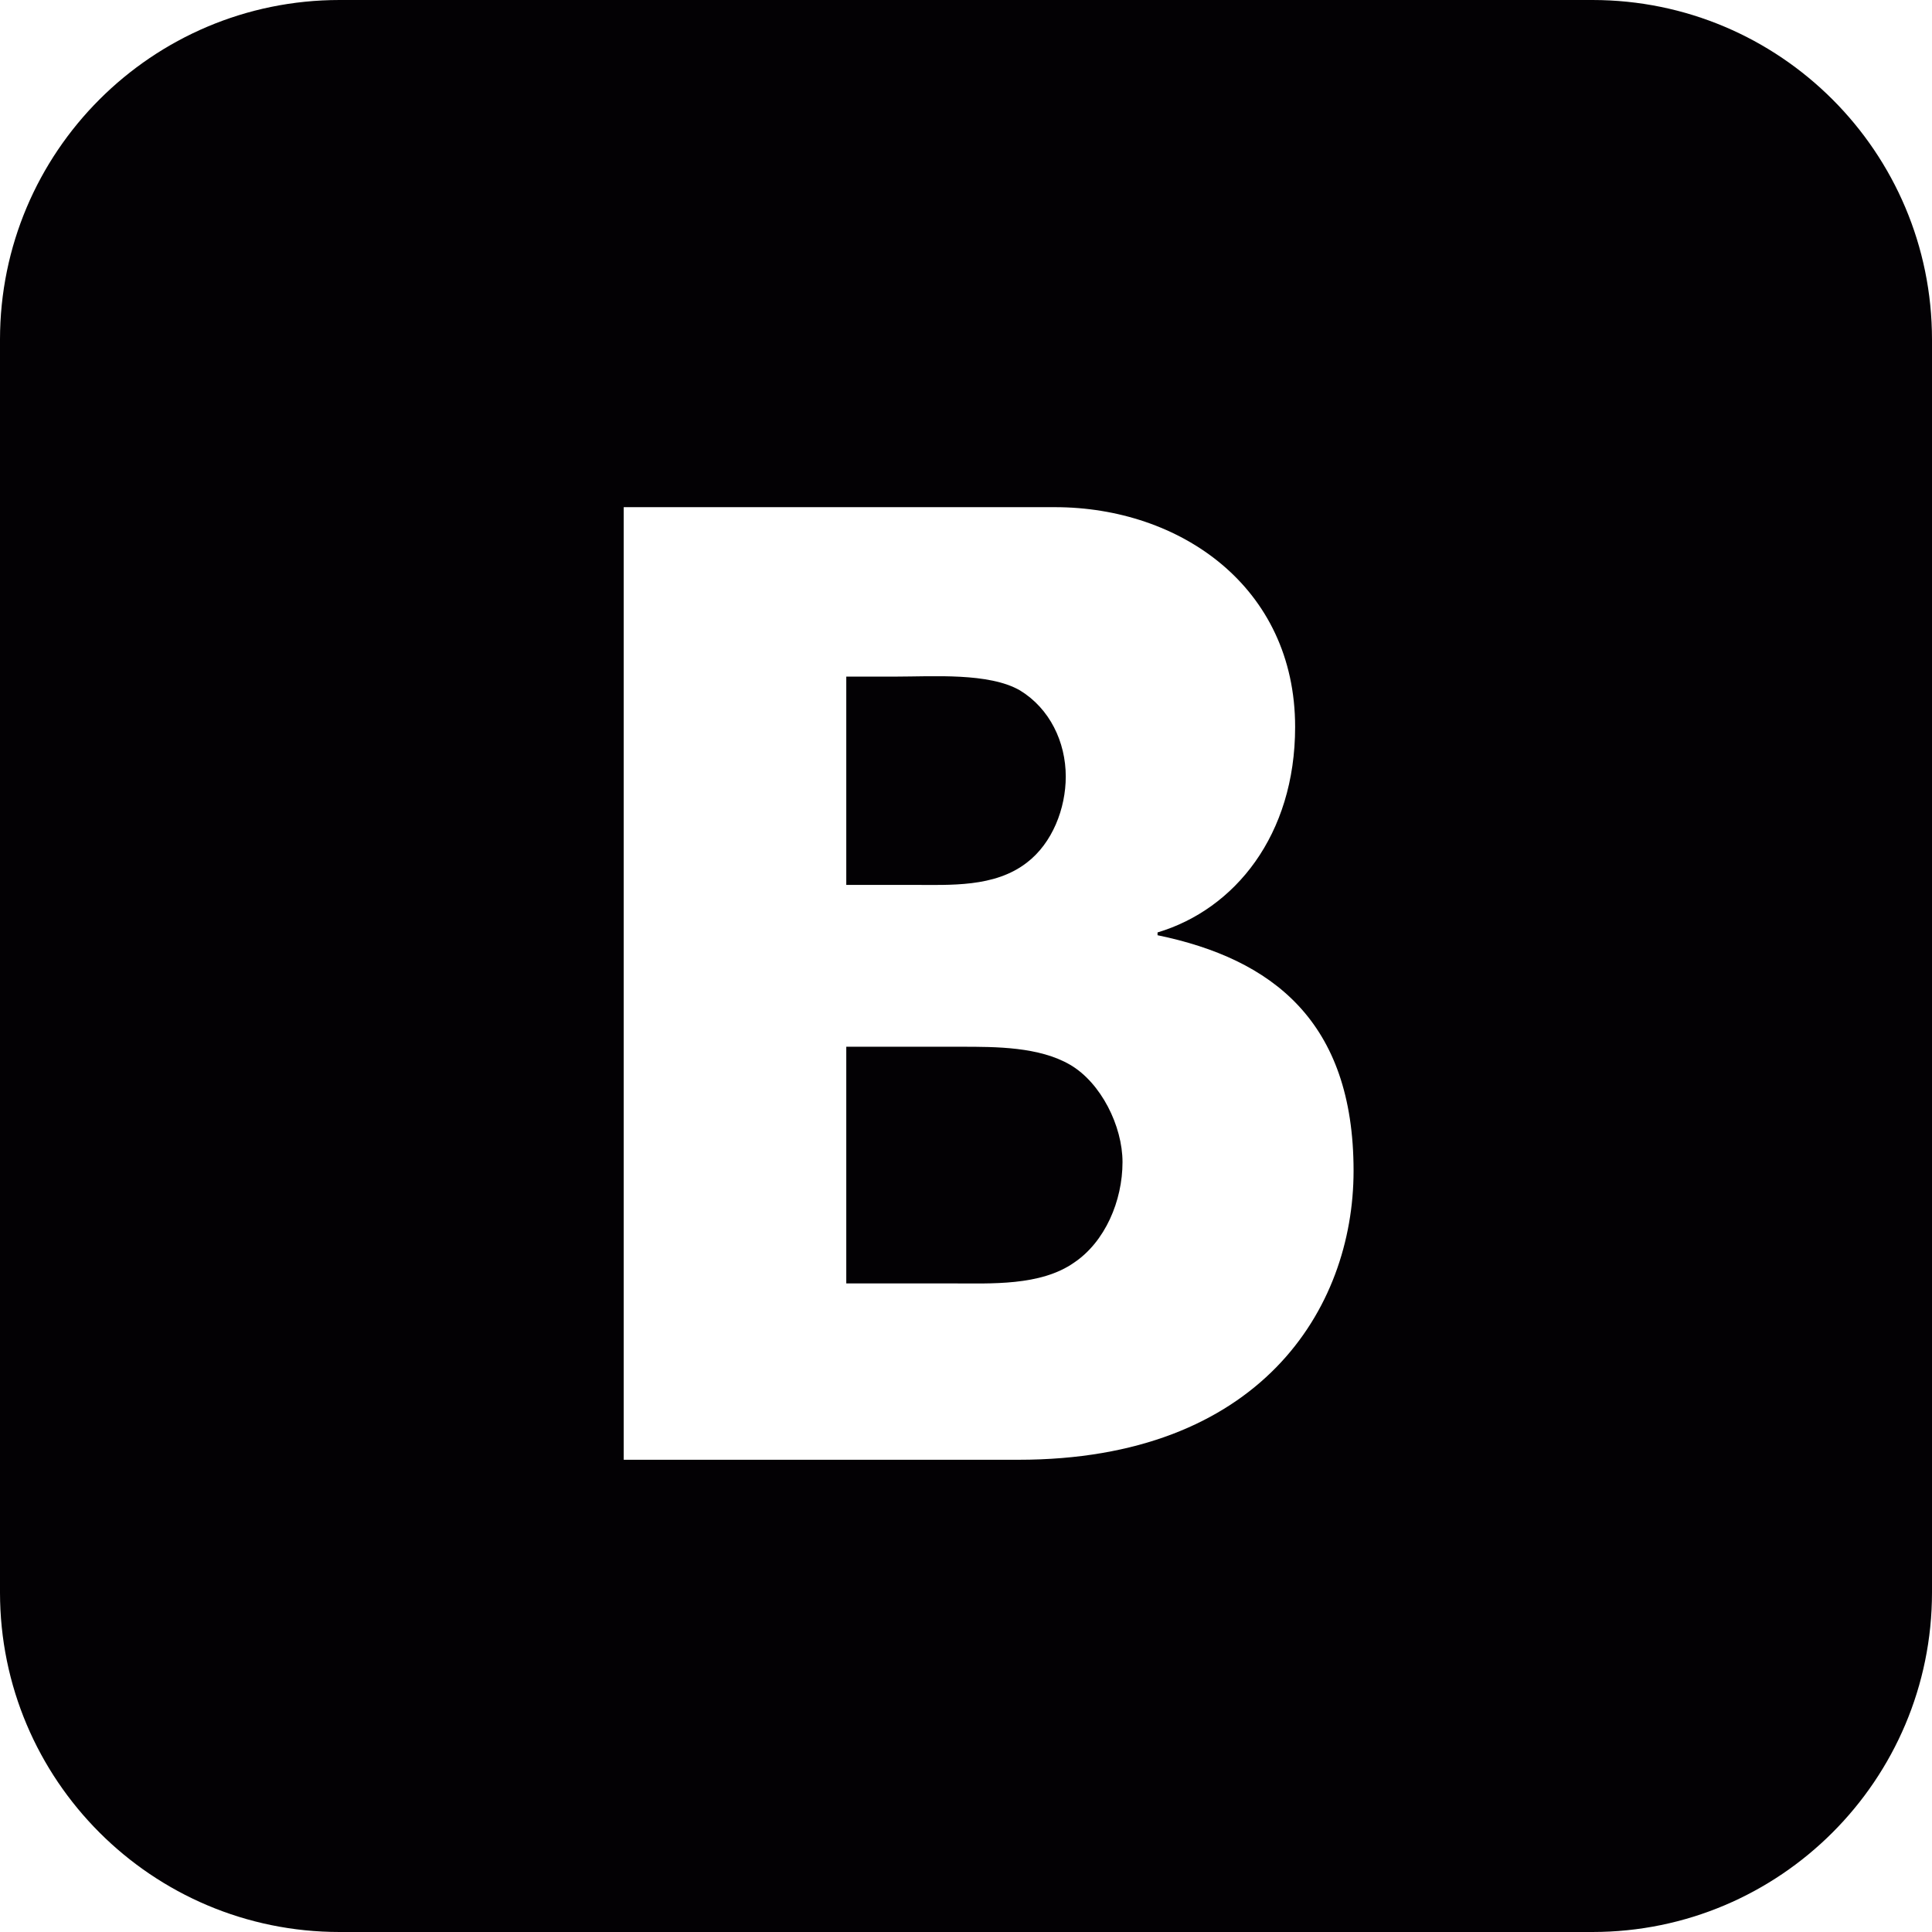
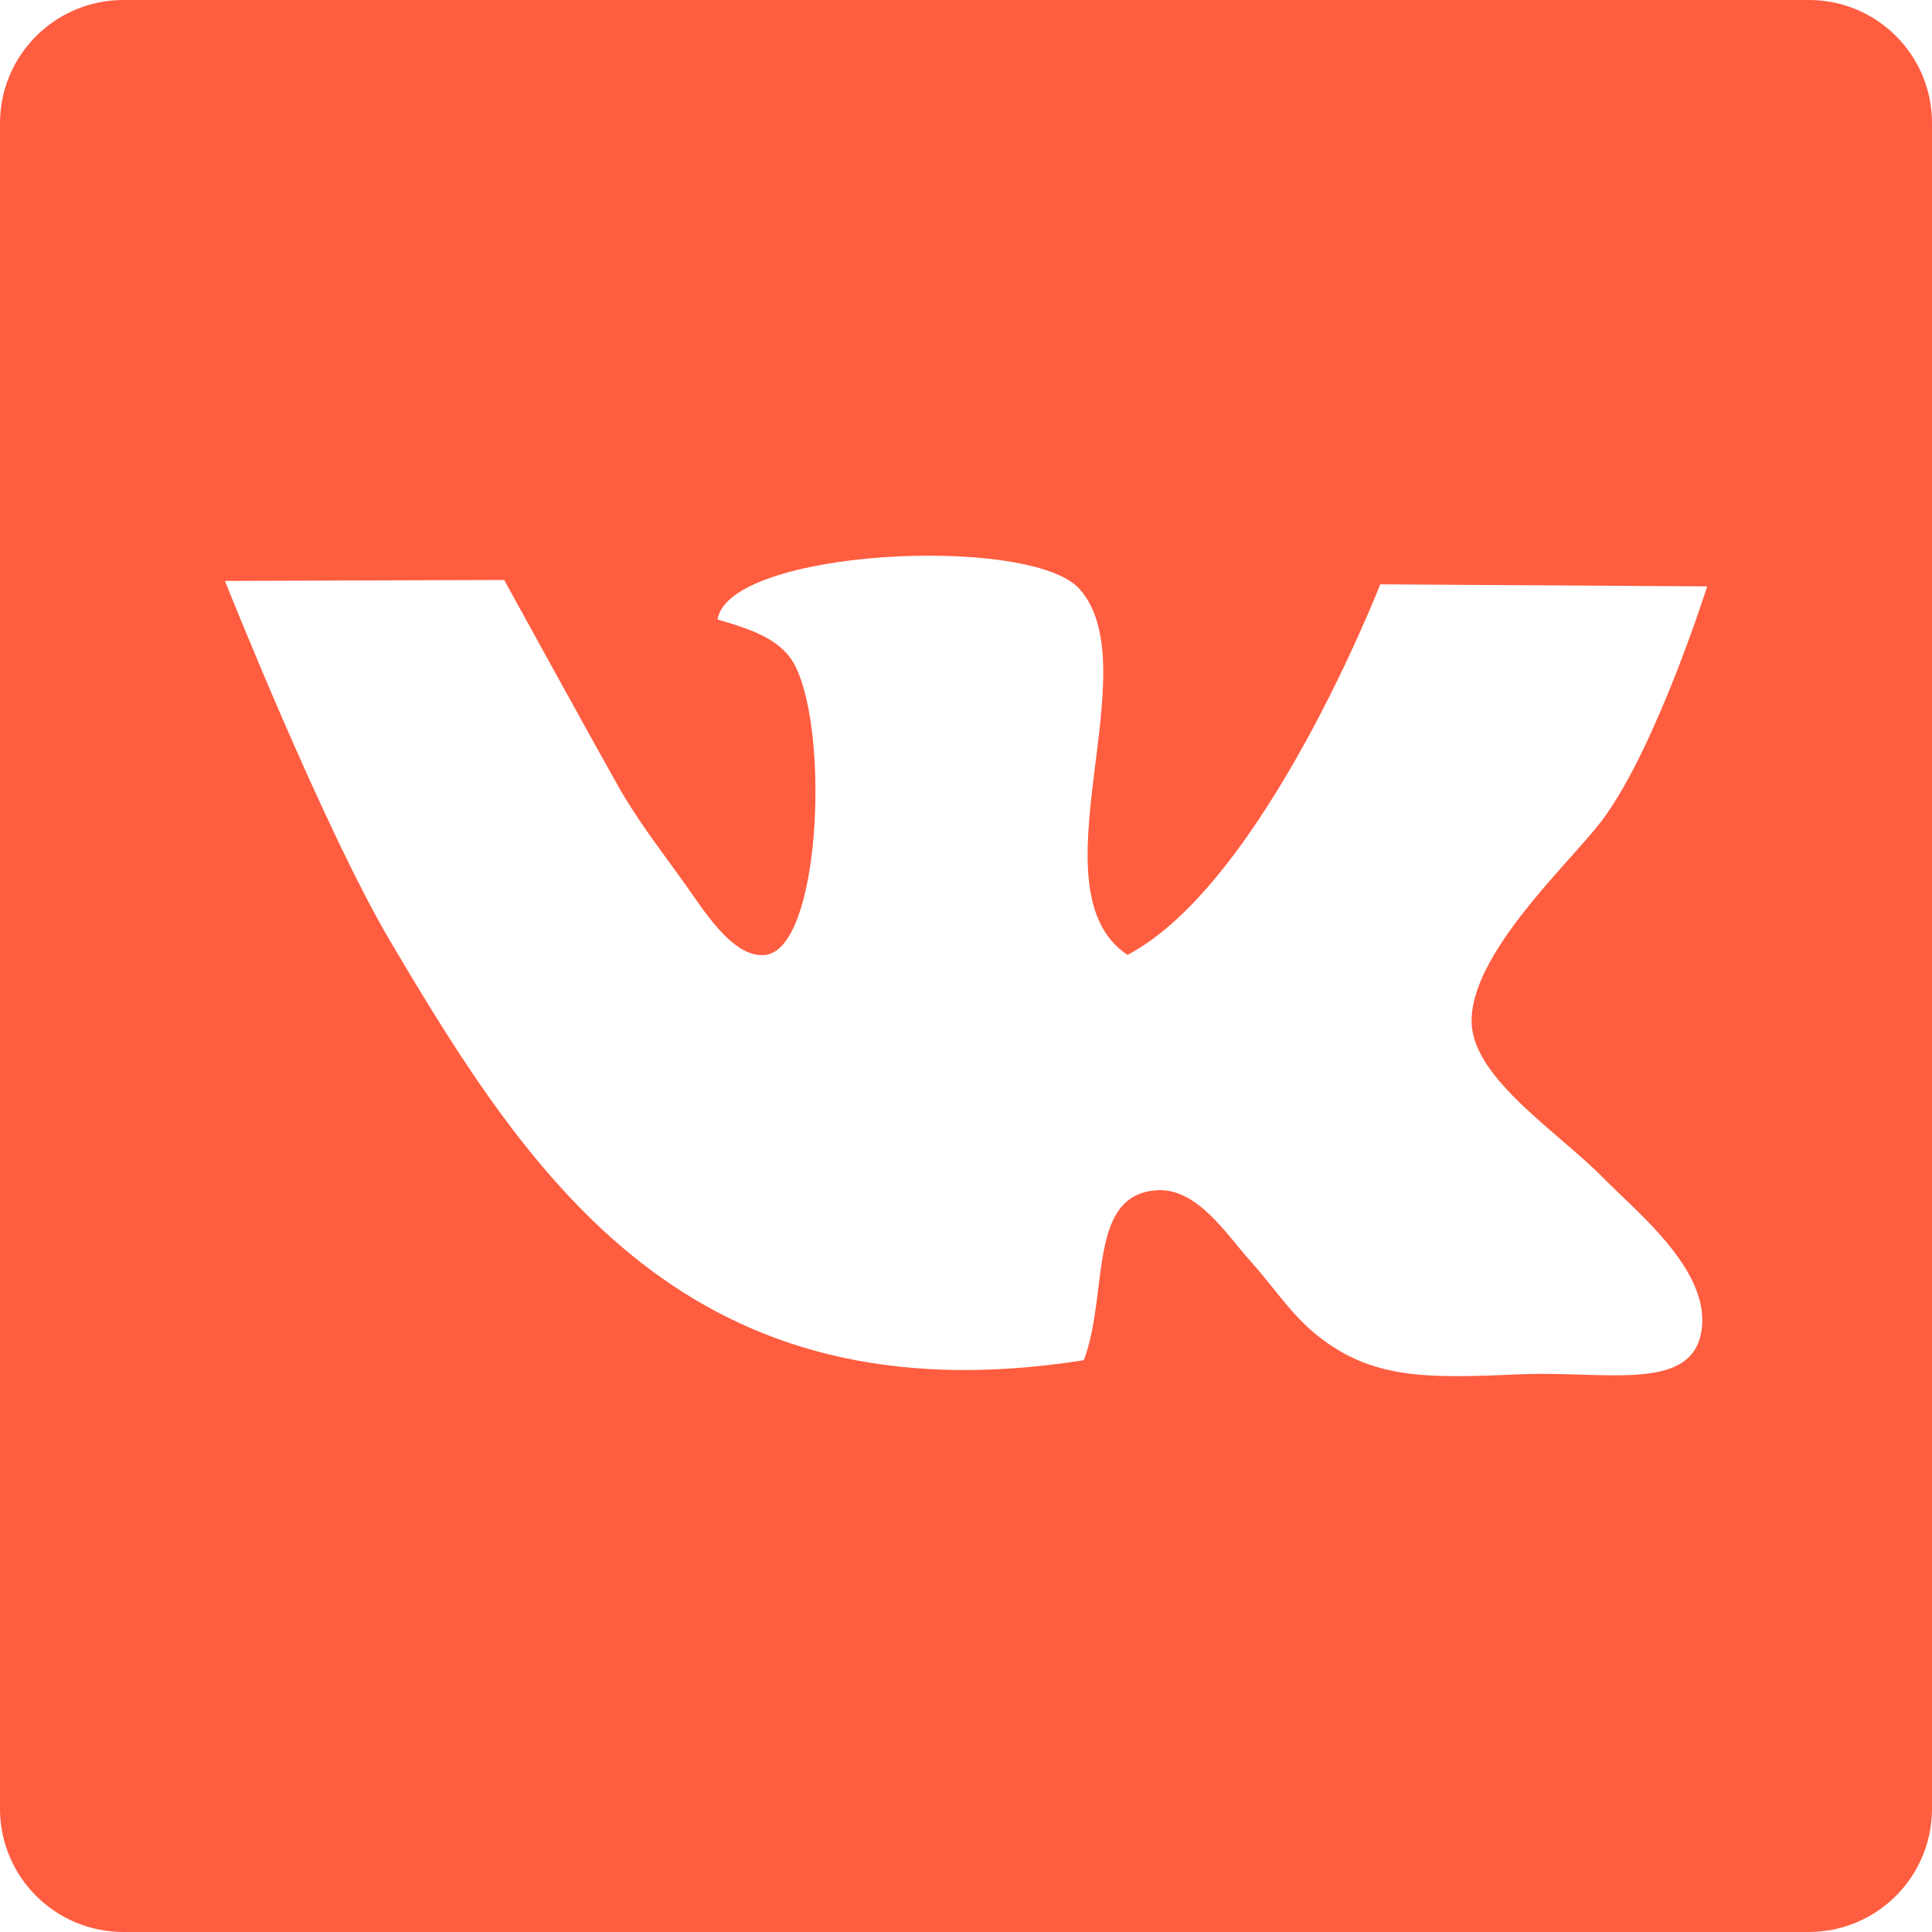
- <svg xmlns="http://www.w3.org/2000/svg" version="1.1" id="Capa_1" x="0px" y="0px" viewBox="0 0 96 96" style="enable-background:new 0 0 96 96;" xml:space="preserve">
+ <svg xmlns="http://www.w3.org/2000/svg" version="1.1" id="Capa_1" x="0px" y="0px" viewBox="0 0 14.171 14.171" style="enable-background:new 0 0 14.171 14.171;" xml:space="preserve" width="512px" height="512px">
  <g>
-     <path style="fill:#030104;" d="M53.174,52.908c-1.539-0.896-3.678-0.896-5.416-0.896h-5.707v11.76h5.238   c1.939,0,4.412,0.139,6.084-1.035c1.535-1.033,2.404-3.061,2.404-4.992C55.777,55.951,54.709,53.805,53.174,52.908z M51.021,42.865   c1.27-0.967,1.936-2.691,1.936-4.279c0-1.725-0.801-3.381-2.27-4.277c-1.537-0.896-4.346-0.689-6.15-0.689h-2.486v10.35h3.289   C47.211,43.969,49.418,44.107,51.021,42.865z M79.125,0H16.873C7.555,0,0,7.555,0,16.875v62.25C0,88.443,7.555,96,16.873,96h62.252   C88.443,96,96,88.443,96,79.125v-62.25C96,7.555,88.443,0,79.125,0z M50.604,72.535H30.992V25.201H52.42   c6.207,0,11.934,3.951,11.934,10.92c0,5.381-3.004,9.066-6.836,10.211v0.139c5.682,1.174,9.74,4.26,9.74,11.705   C67.258,65.066,62.566,72.535,50.604,72.535z" />
+     <g>
+       <path d="M13.268,0H0.905C0.405,0,0,0.405,0,0.904v12.363c0,0.499,0.405,0.904,0.905,0.904h12.362   c0.499,0,0.904-0.405,0.904-0.904V0.904C14.172,0.404,13.767,0,13.268,0z M11.755,8.635c0.259,0.264,0.821,0.707,0.719,1.158   c-0.094,0.414-0.712,0.263-1.312,0.287c-0.685,0.029-1.091,0.044-1.503-0.287C9.465,9.636,9.351,9.45,9.165,9.242   C8.996,9.054,8.783,8.717,8.493,8.73C7.972,8.756,8.135,9.482,7.95,9.977c-2.896,0.456-4.059-1.333-5.085-3.069   C2.368,6.067,1.65,4.261,1.65,4.261l2.048-0.007c0,0,0.657,1.195,0.831,1.503c0.148,0.262,0.311,0.47,0.479,0.704   c0.141,0.194,0.364,0.574,0.608,0.543c0.397-0.051,0.469-1.591,0.223-2.107C5.741,4.688,5.506,4.615,5.263,4.544   C5.345,4.026,7.56,3.918,7.918,4.32c0.52,0.584-0.36,2.21,0.352,2.684c1-0.524,1.854-2.718,1.854-2.718l2.398,0.015   c0,0-0.375,1.186-0.768,1.712c-0.229,0.308-0.989,0.994-0.959,1.503C10.819,7.919,11.437,8.311,11.755,8.635z" data-original="#030104" class="active-path" data-old_color="#030104" fill="#FF5D40" />
+     </g>
  </g>
-   <g>
- </g>
-   <g>
- </g>
-   <g>
- </g>
-   <g>
- </g>
-   <g>
- </g>
-   <g>
- </g>
-   <g>
- </g>
-   <g>
- </g>
-   <g>
- </g>
-   <g>
- </g>
-   <g>
- </g>
-   <g>
- </g>
-   <g>
- </g>
-   <g>
- </g>
-   <g>
- </g>
</svg>
